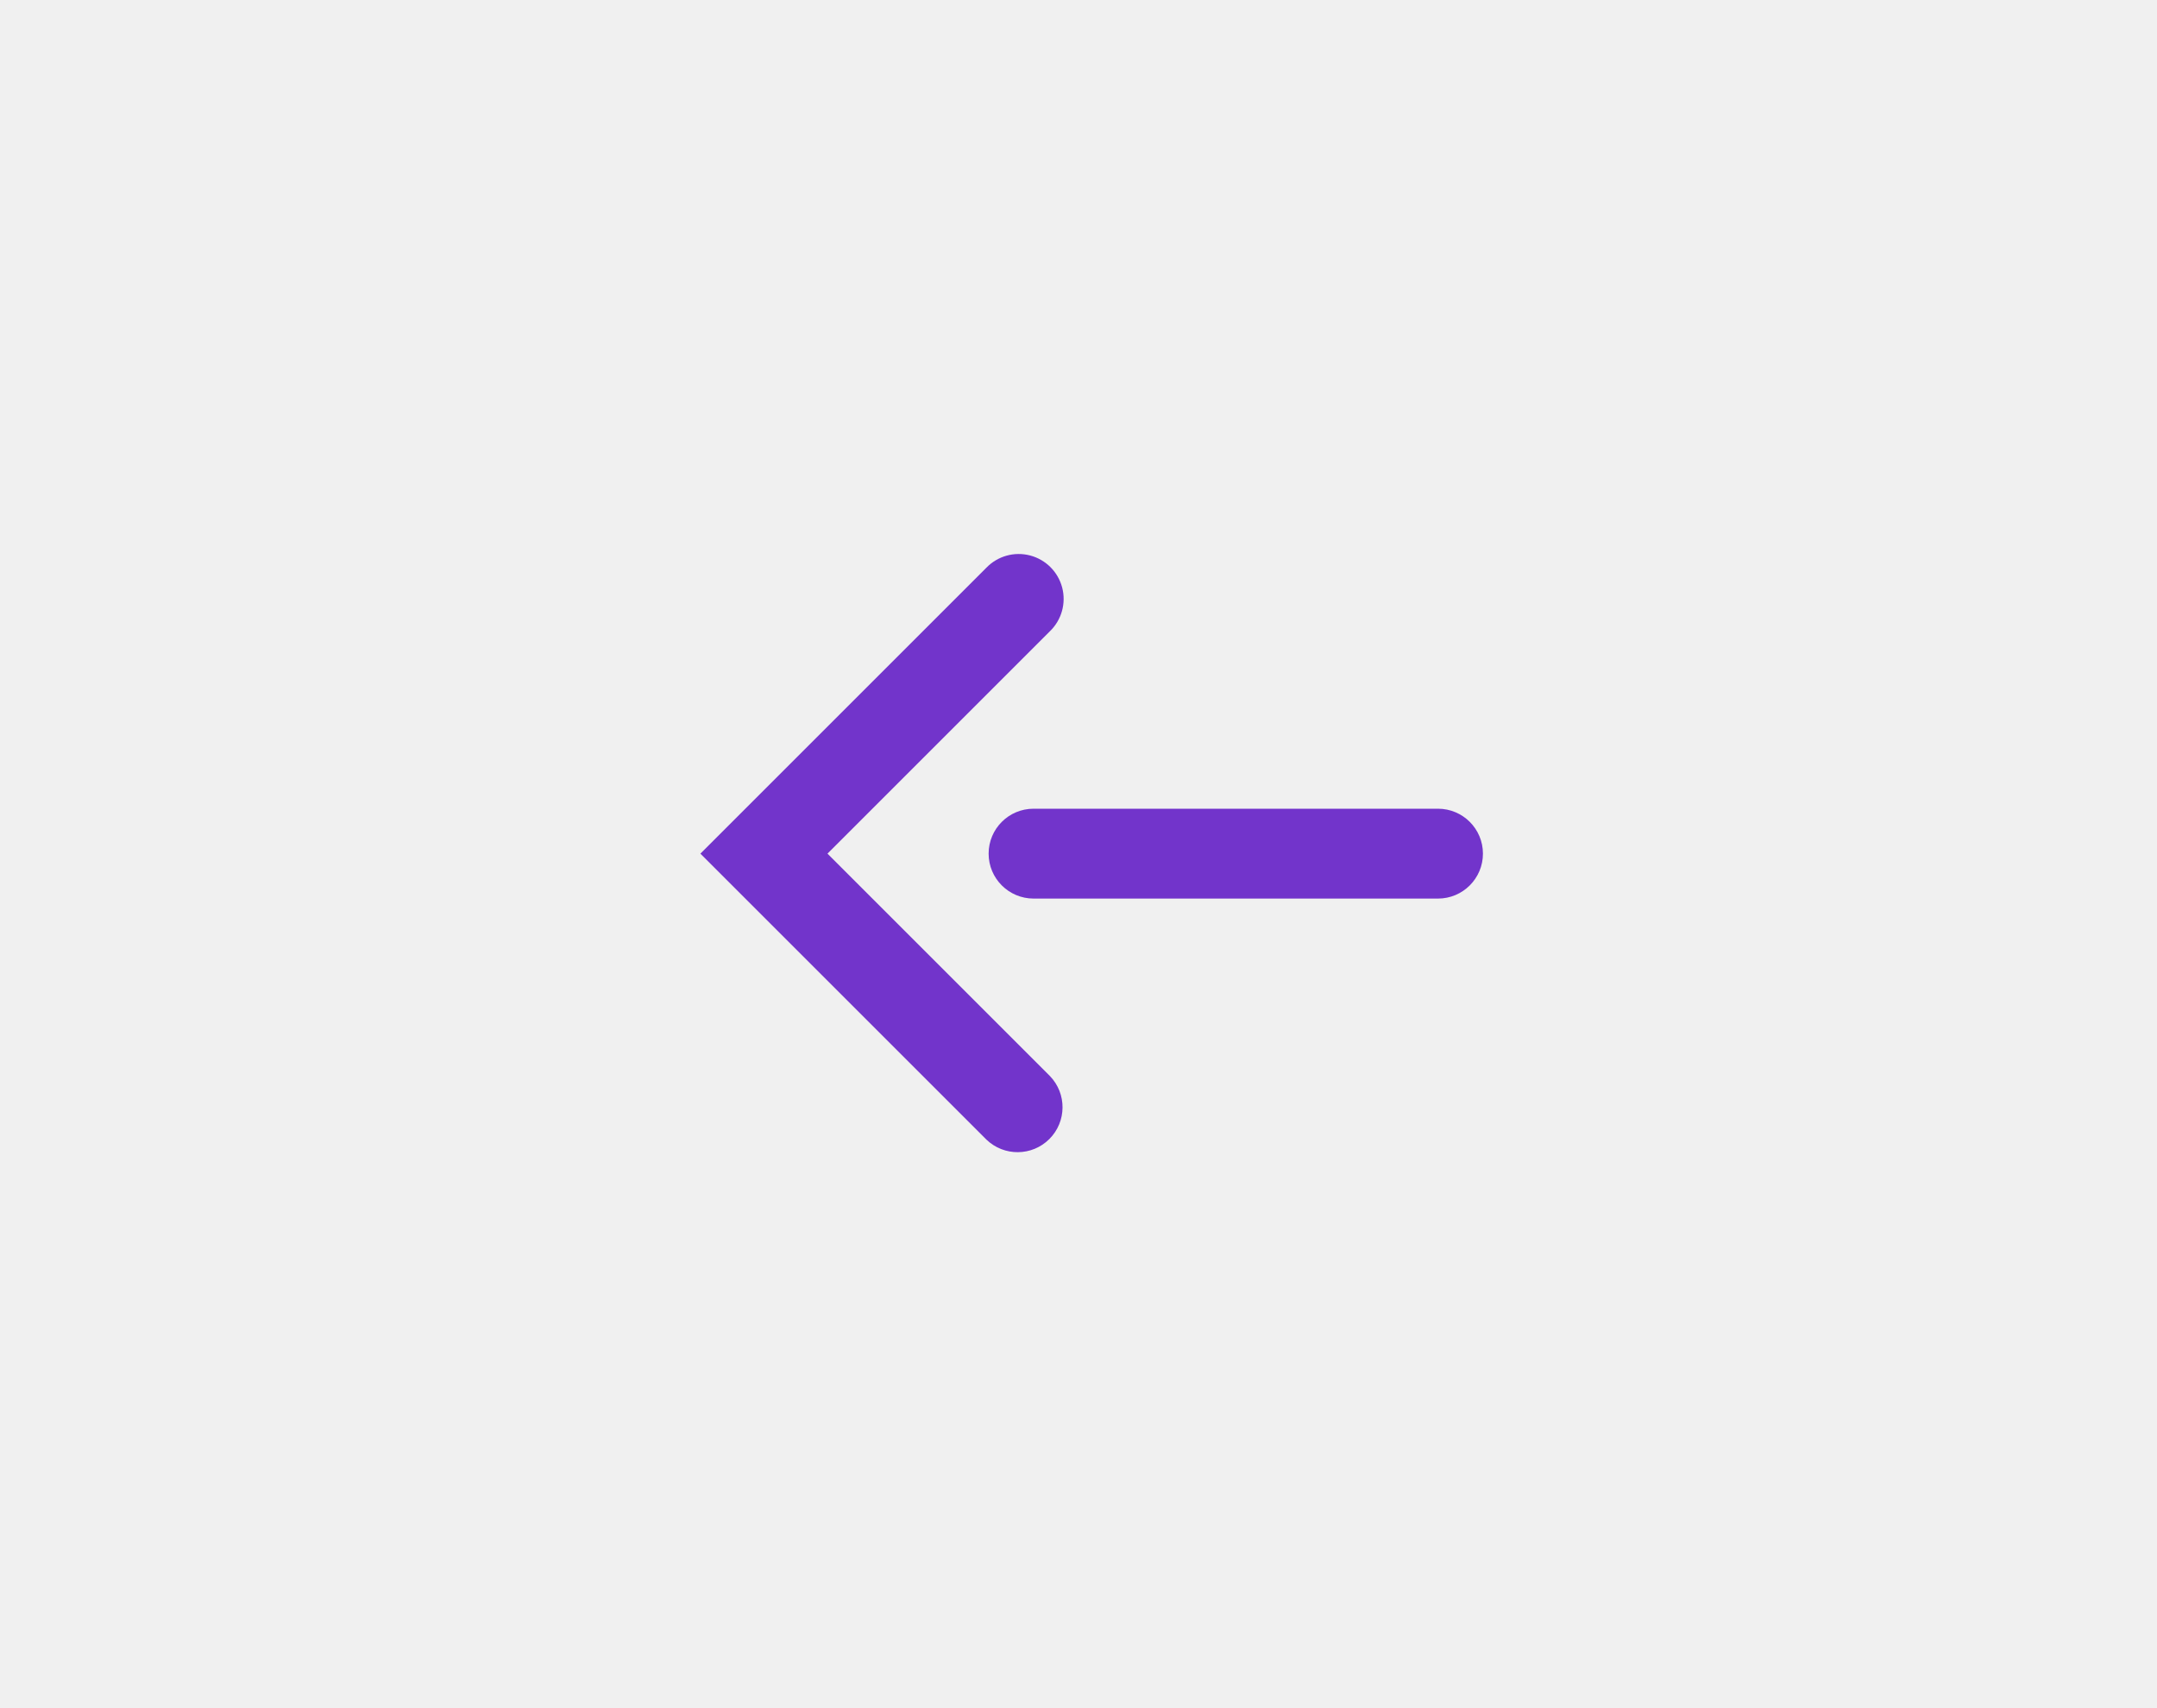
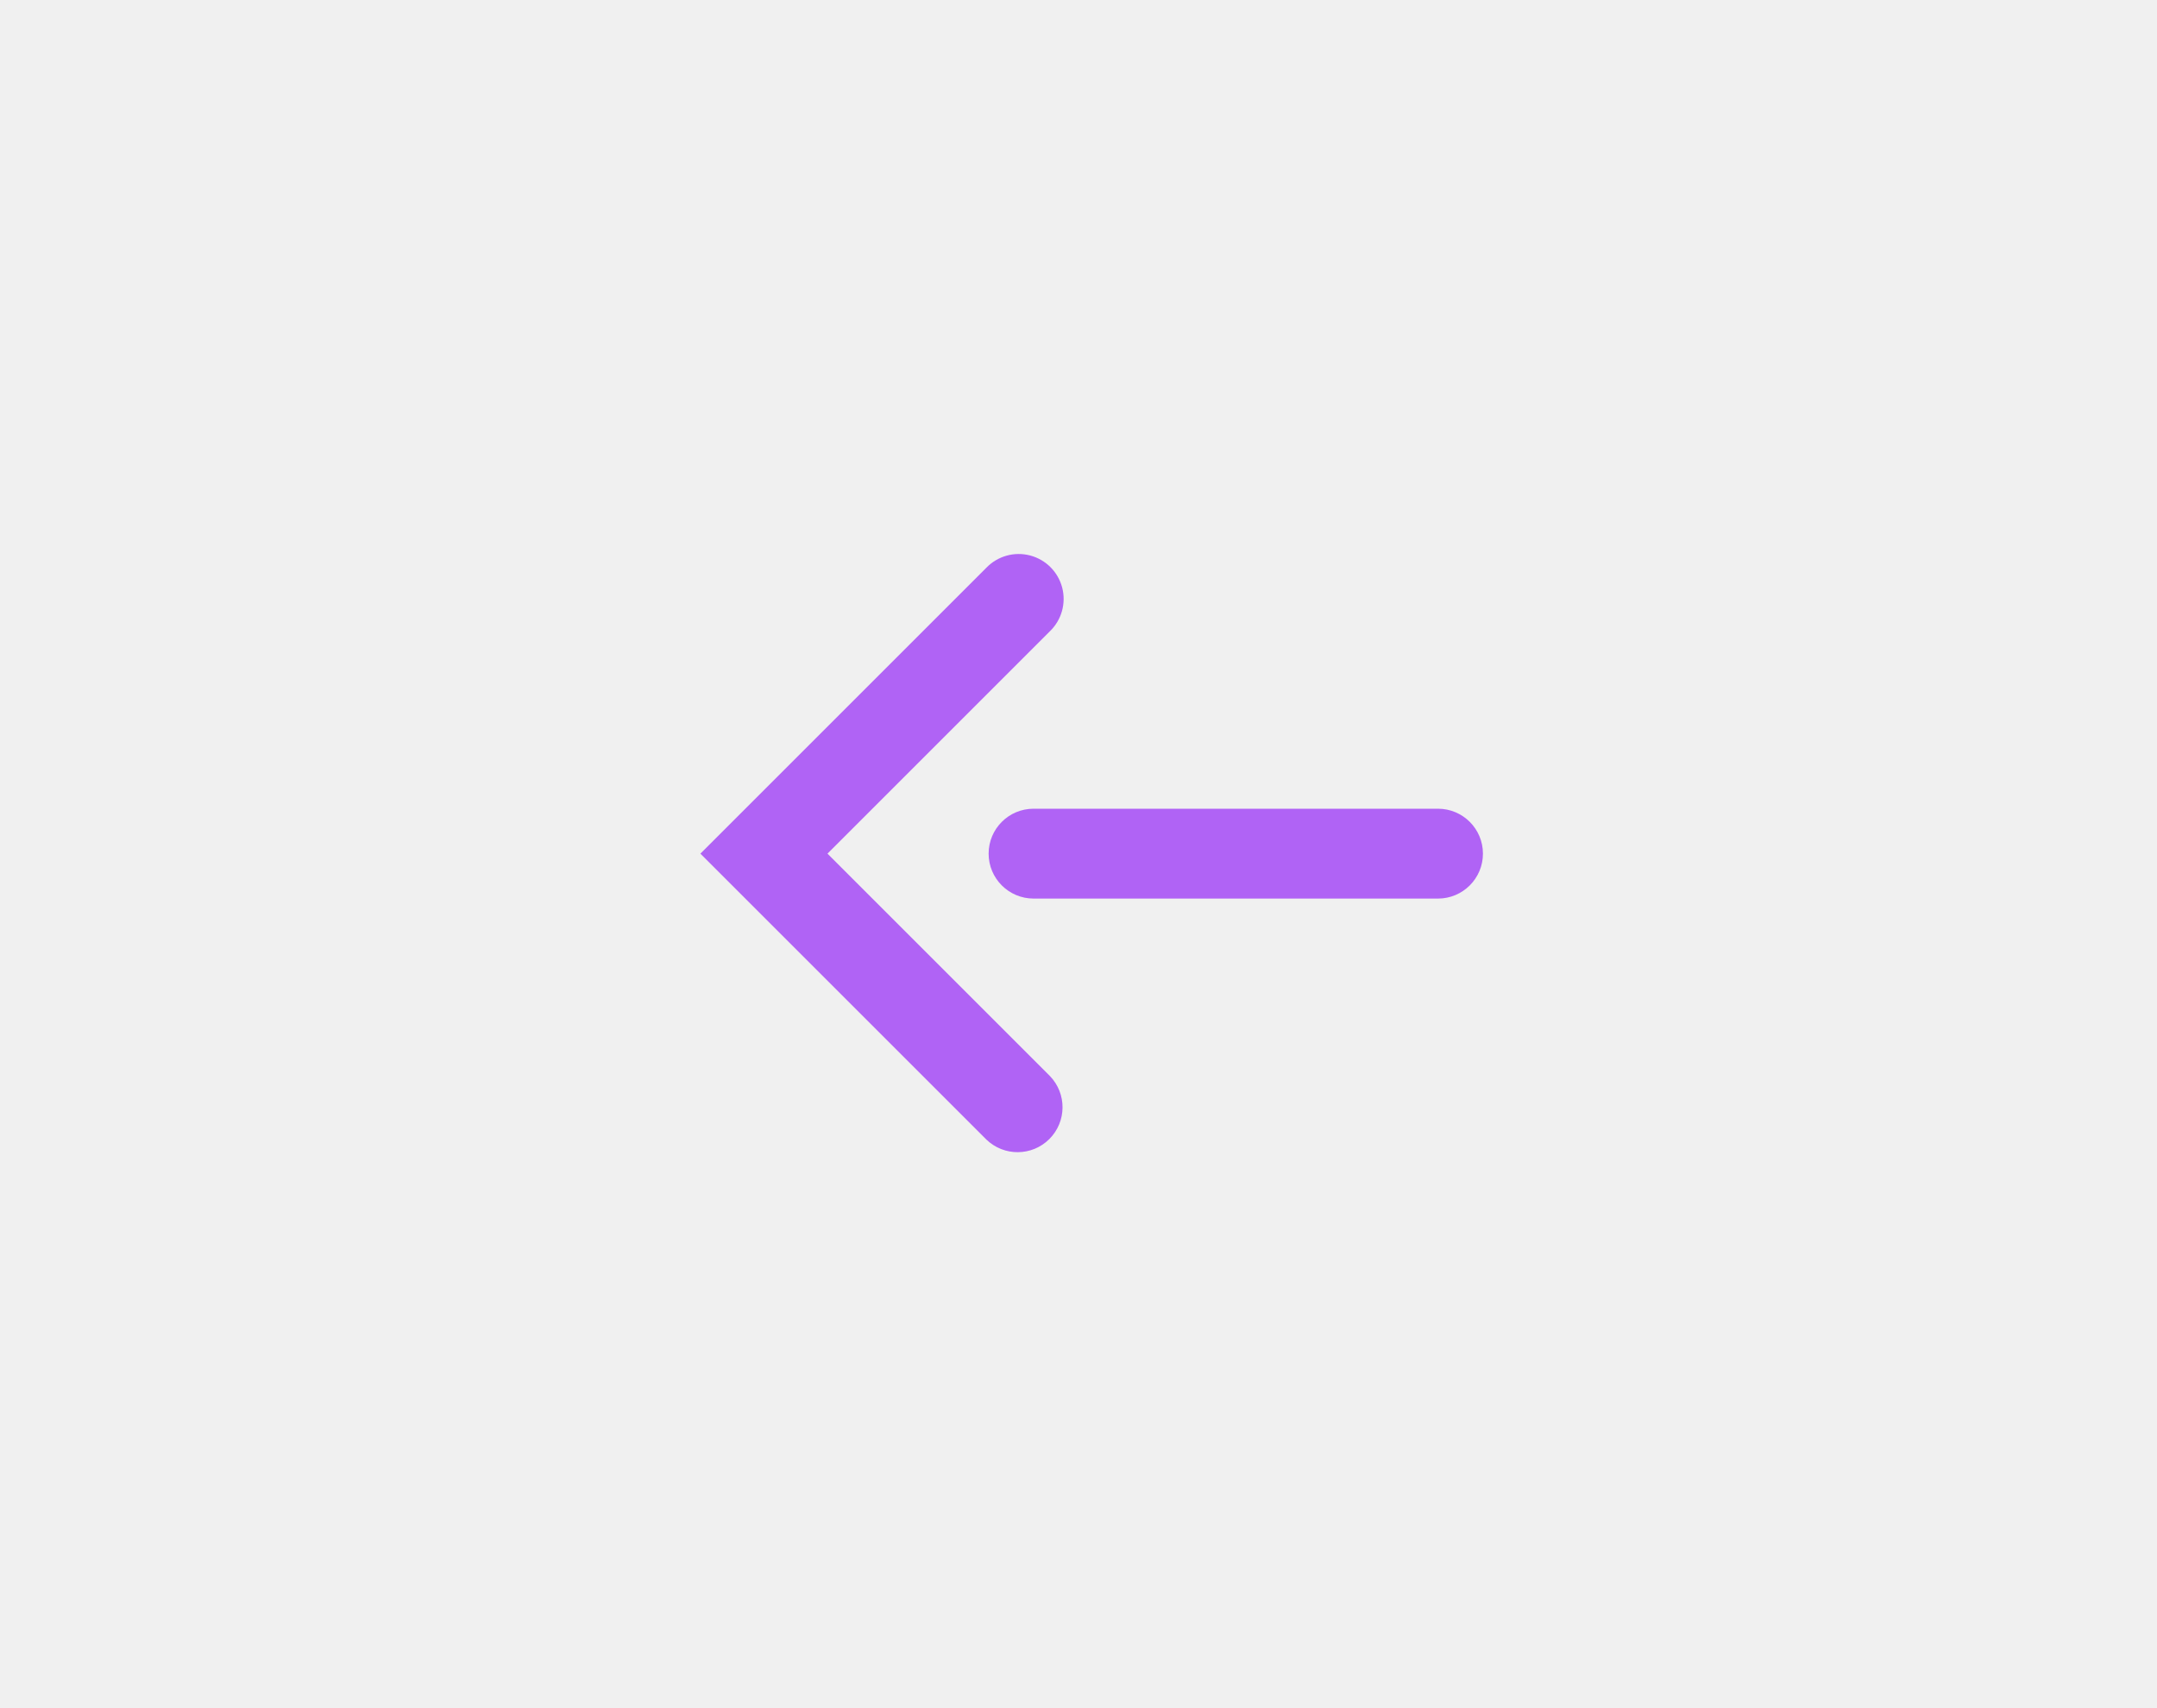
<svg xmlns="http://www.w3.org/2000/svg" xmlns:xlink="http://www.w3.org/1999/xlink" width="48" height="38" viewBox="0 0 48 38">
  <defs>
    <path id="a" d="M3.414 7.5l4.95 4.95a1 1 0 0 1-1.414 1.414L.586 7.5 6.95 1.136A1 1 0 1 1 8.364 2.55L3.414 7.5zM8 6.5h9a1 1 0 0 1 0 2H8a1 1 0 1 1 0-2z" />
  </defs>
  <g fill="none" fill-rule="evenodd" transform="translate(15 11.5)">
    <mask id="b" fill="#fff">
      <use xlink:href="#a" />
    </mask>
    <use fill="#FFF" fill-opacity="0" xlink:href="#a" />
-     <g fill="#7234cb" mask="url(#b)">
+     <g fill="#b063f5" mask="url(#b)">
      <path d="M-15-12h48v38h-48z" />
    </g>
  </g>
</svg>
